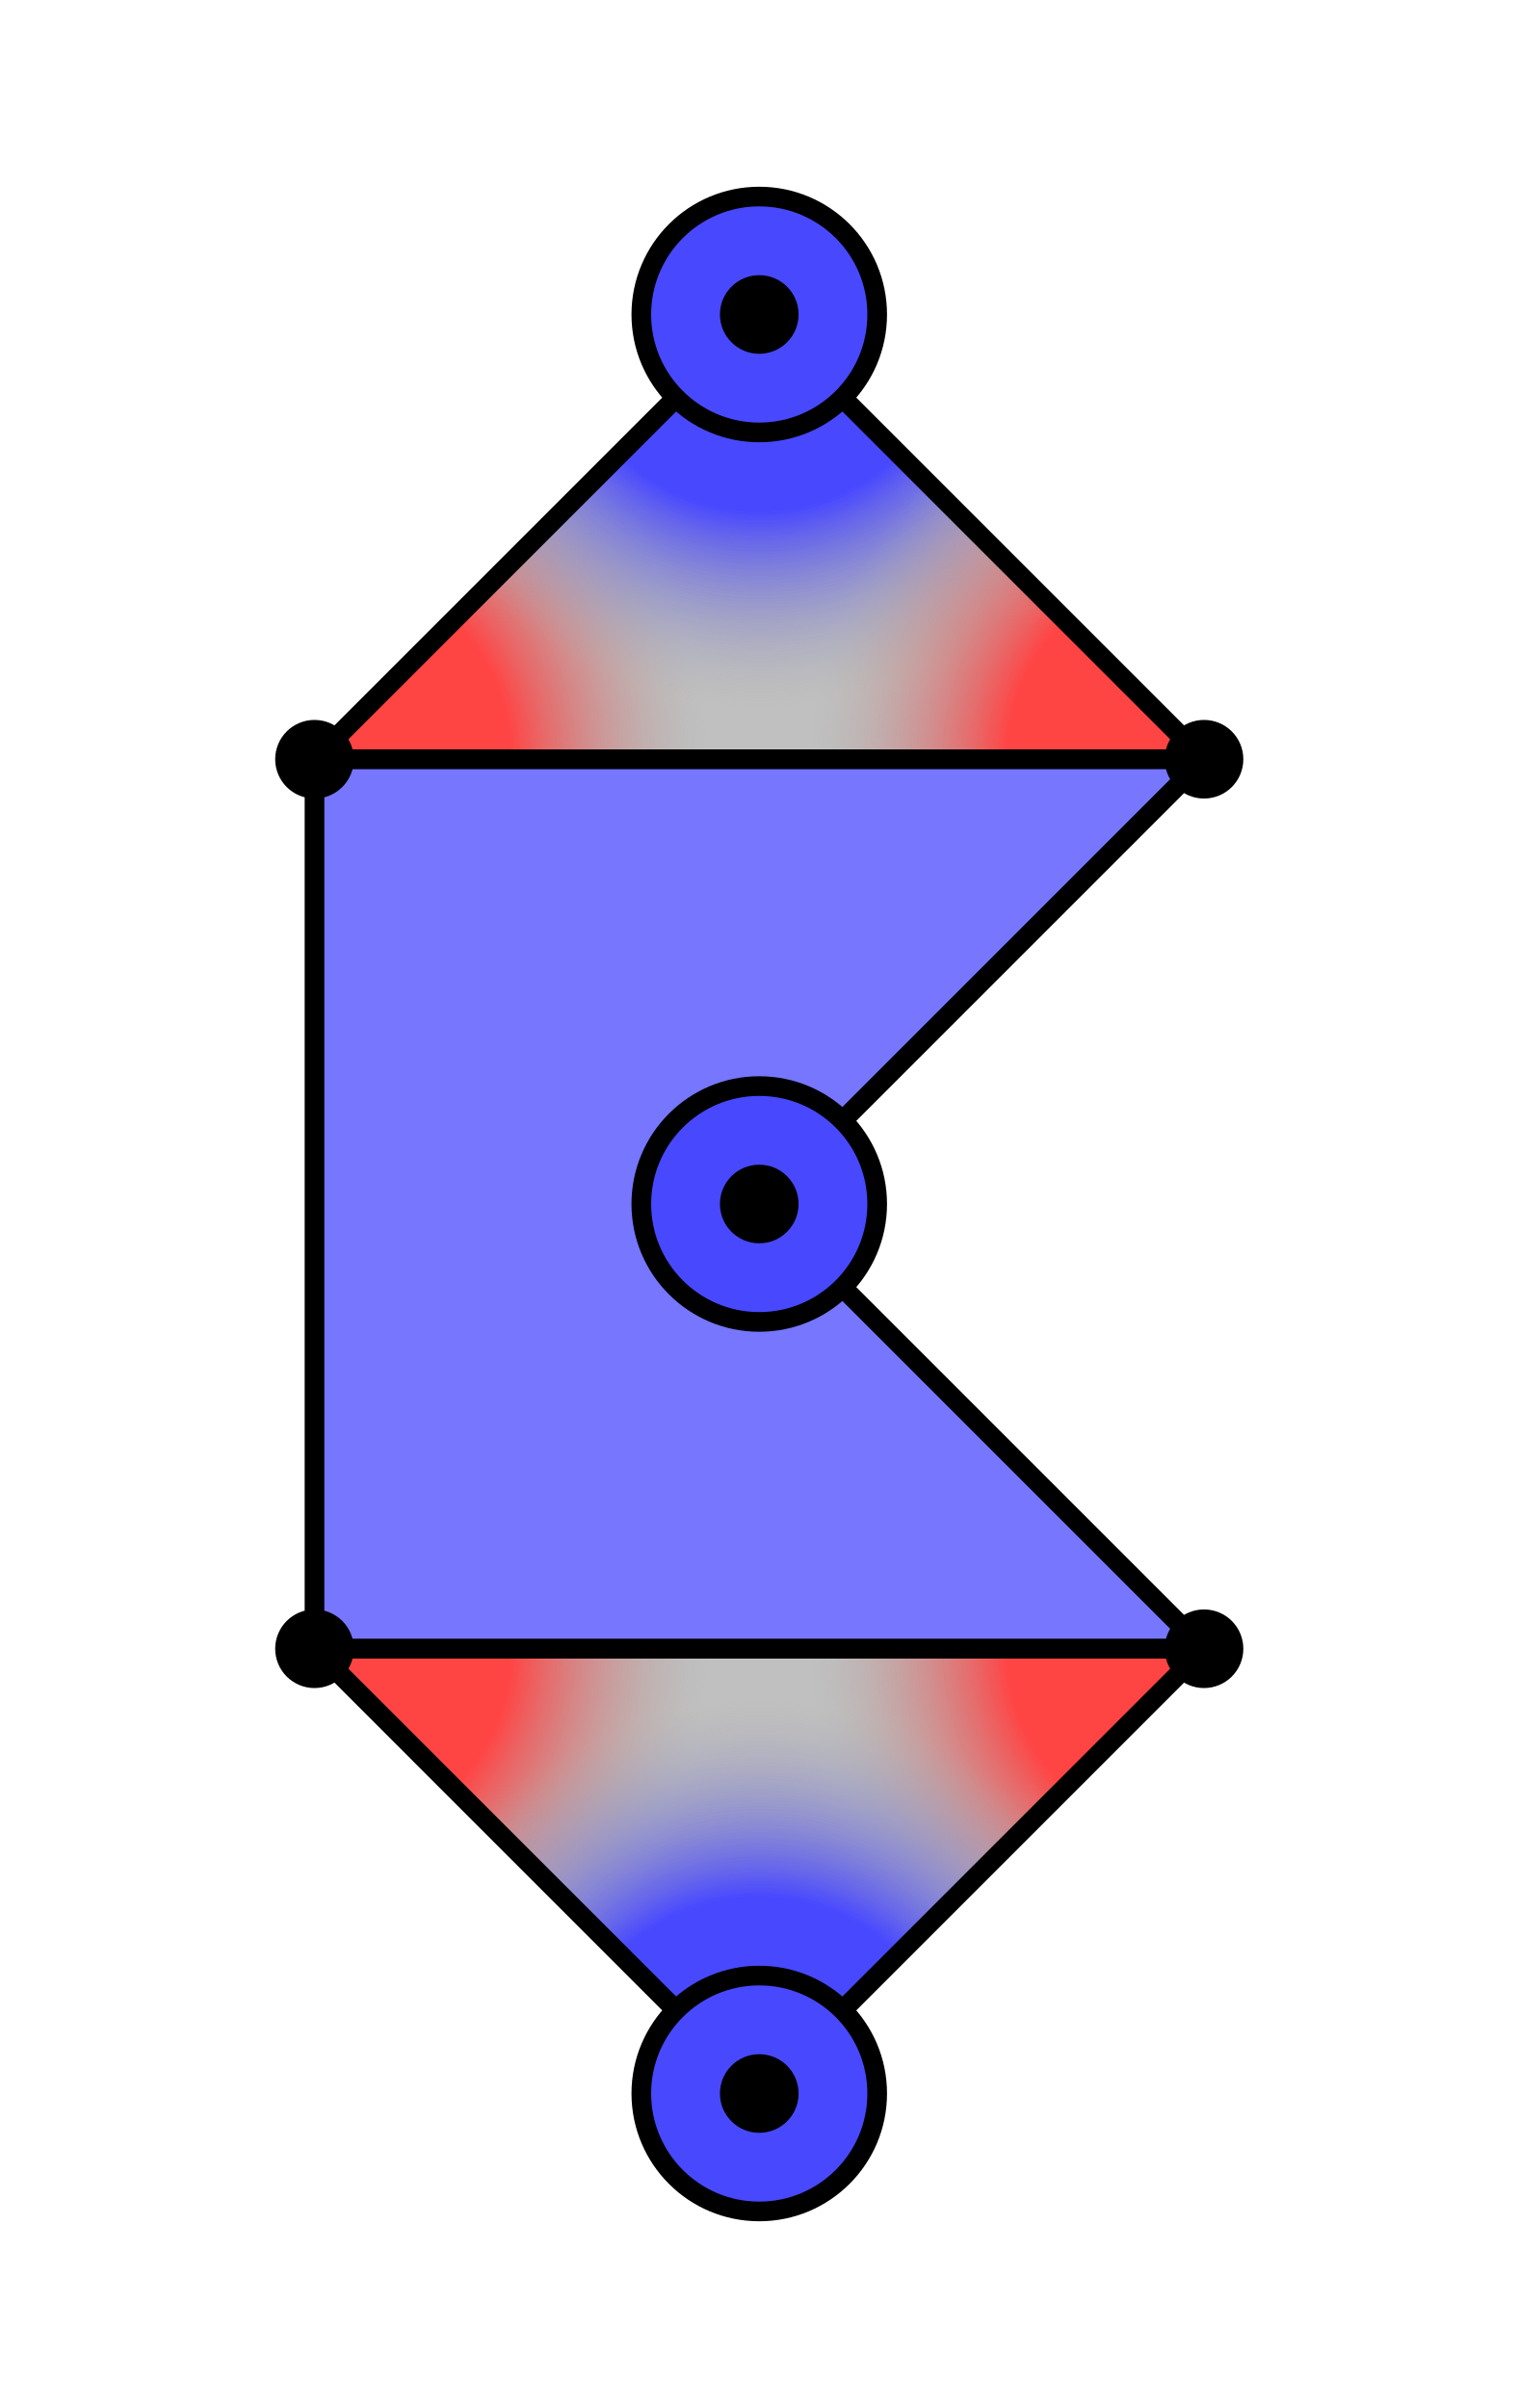
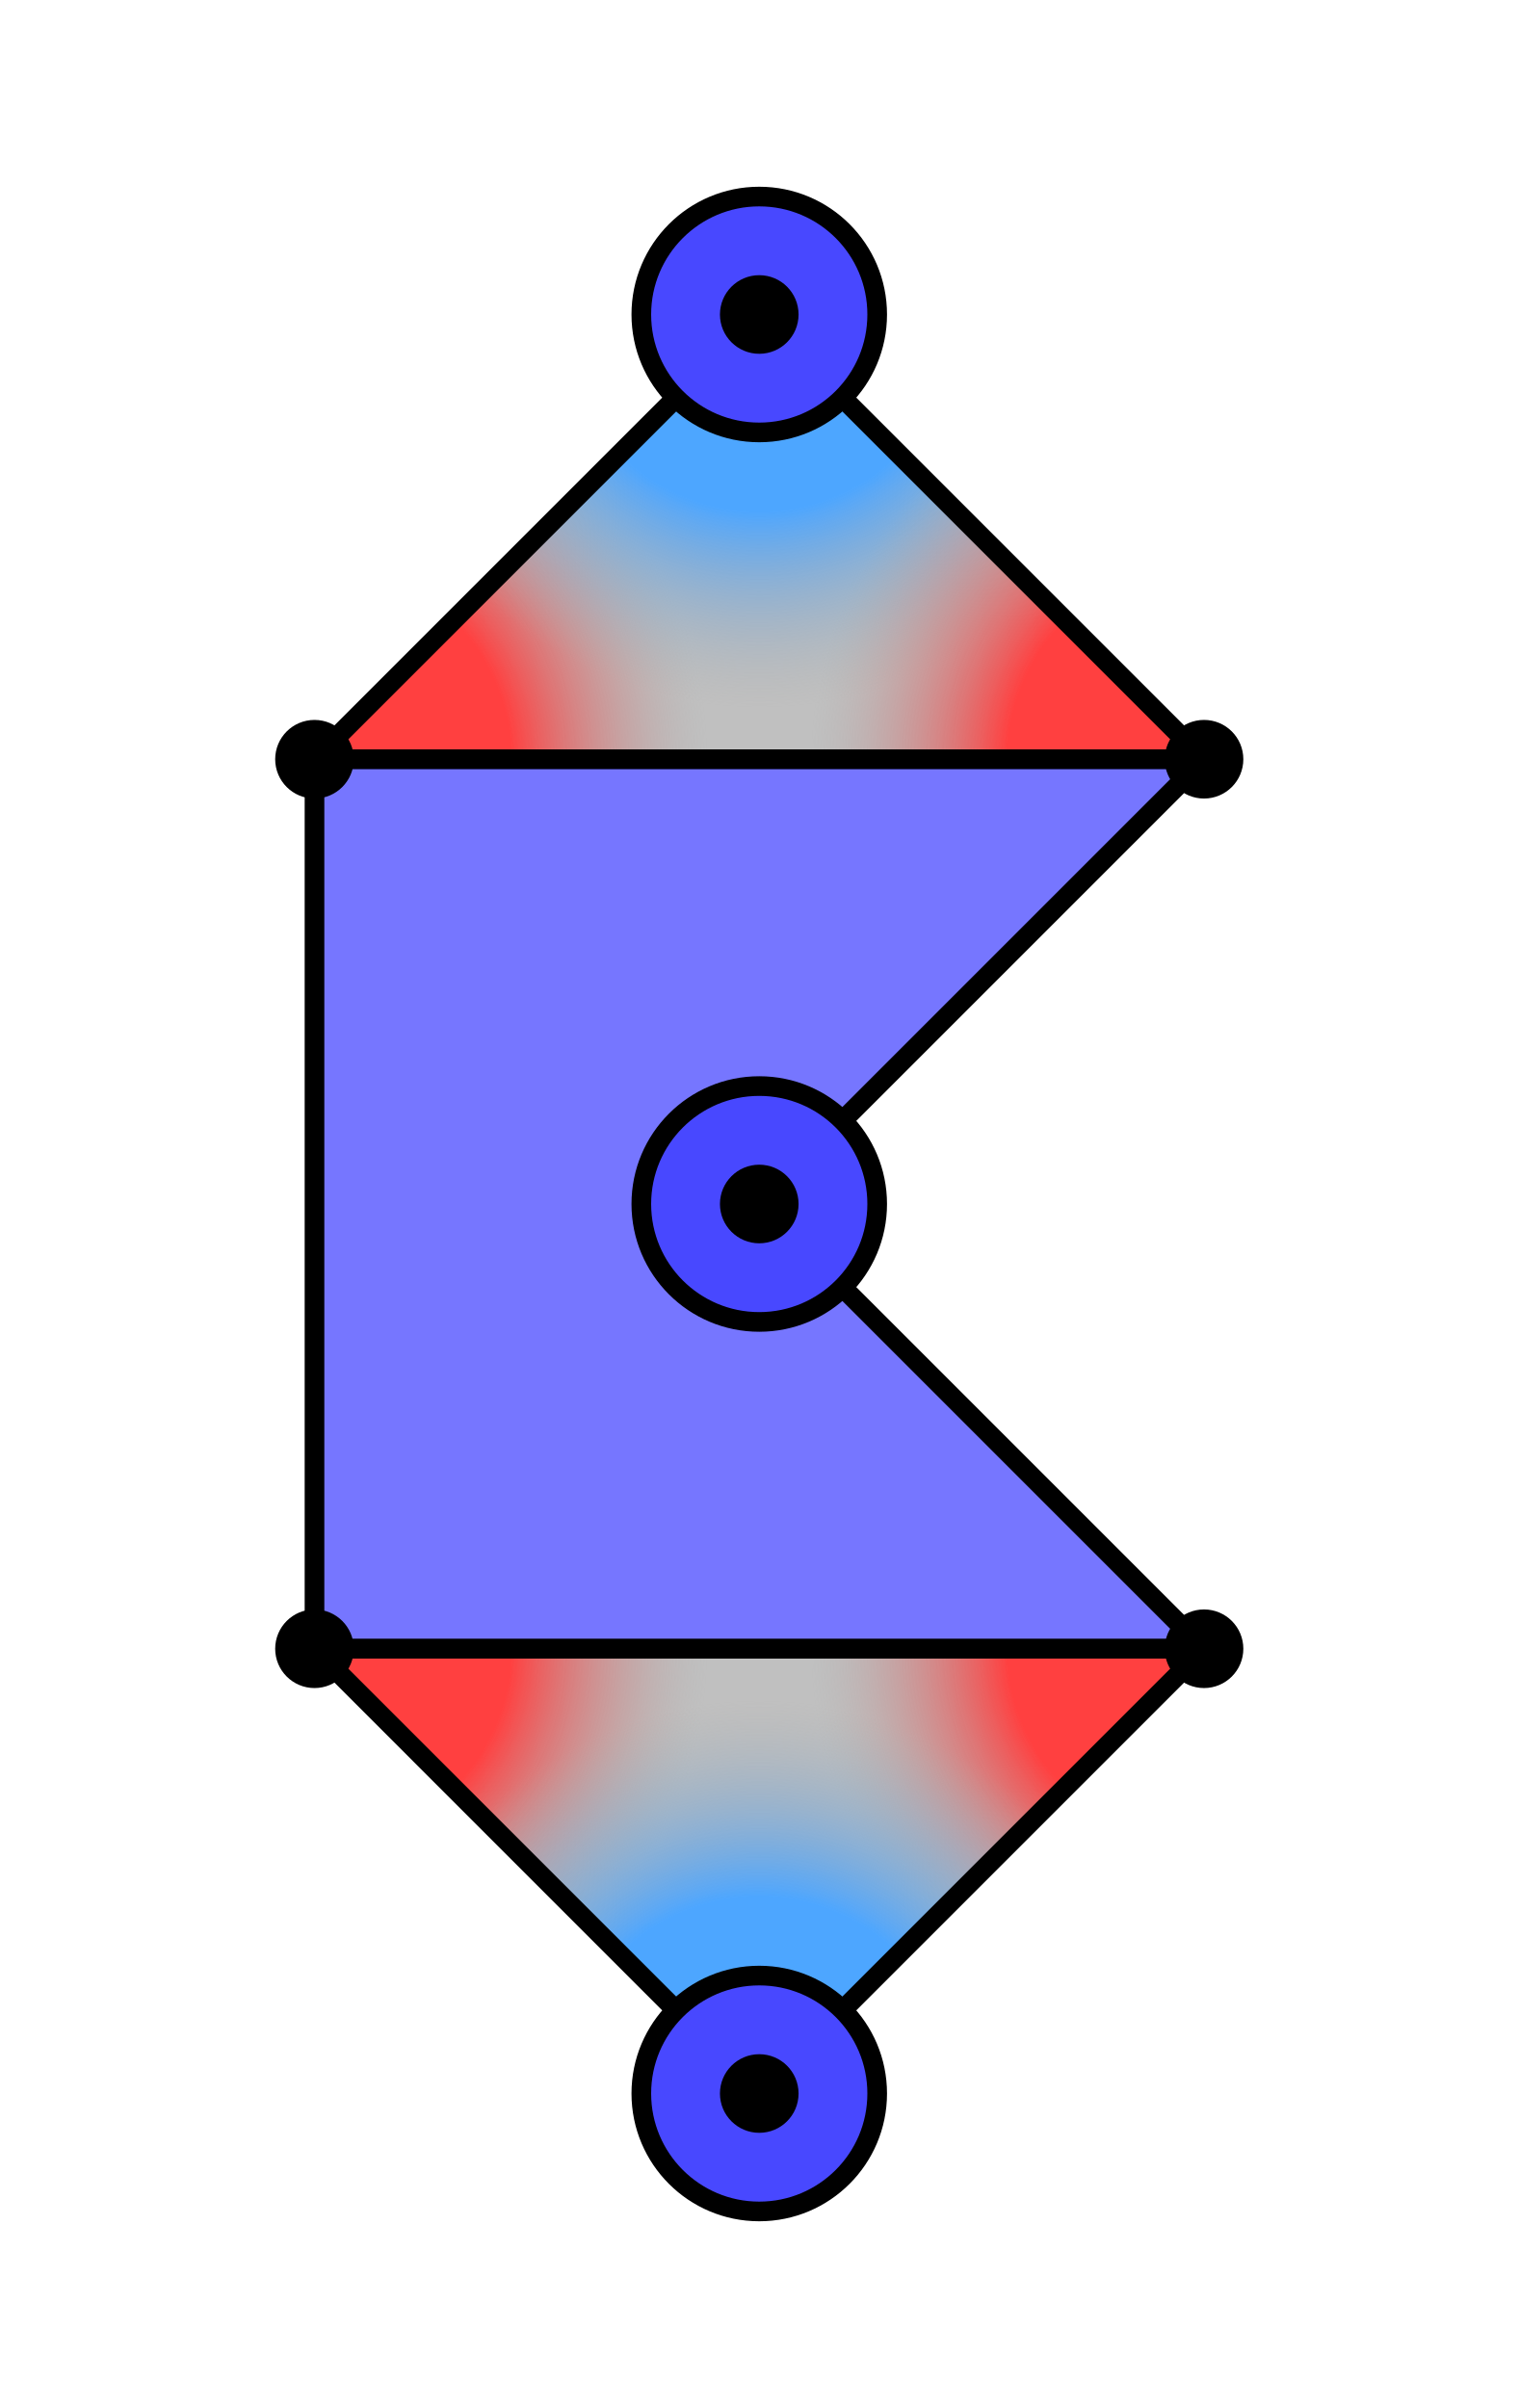
<svg xmlns="http://www.w3.org/2000/svg" viewBox="0 0 77.255 122.51">
  <path d="M38.627,16 L61.255,38.627 L16,38.627 L38.627,16" stroke="none" fill-opacity="0.75" fill="#AAAAAA" />
  <defs>
    <radialGradient id="xgrad">
-       <stop offset="50%" stop-color="#FF4444" stop-opacity="1" />
+       <stop offset="50%" stop-color="#FF4040" stop-opacity="1" />
      <stop offset="100%" stop-color="#AAAAAA" stop-opacity="0" />
    </radialGradient>
    <radialGradient id="ygrad">
-       <stop offset="50%" stop-color="#40FF40" stop-opacity="1" />
+       <stop offset="50%" stop-color="#59FF7A" stop-opacity="1" />
      <stop offset="100%" stop-color="#AAAAAA" stop-opacity="0" />
    </radialGradient>
    <radialGradient id="zgrad">
-       <stop offset="50%" stop-color="#4848FF" stop-opacity="1" />
+       <stop offset="50%" stop-color="#4DA6FF" stop-opacity="1" />
      <stop offset="100%" stop-color="#AAAAAA" stop-opacity="0" />
    </radialGradient>
  </defs>
  <clipPath id="clip0">
    <path d="M38.627,16 L61.255,38.627 L16,38.627 L38.627,16" />
  </clipPath>
  <circle clip-path="url(#clip0)" cx="16" cy="38.627" r="20" stroke="none" fill="url('#xgrad')" />
  <circle clip-path="url(#clip0)" cx="38.627" cy="16" r="20" stroke="none" fill="url('#zgrad')" />
  <circle clip-path="url(#clip0)" cx="61.255" cy="38.627" r="20" stroke="none" fill="url('#xgrad')" />
  <path d="M38.627,16 L61.255,38.627 L16,38.627 L38.627,16" stroke="black" fill="none" />
  <path d="M16,38.627 L61.255,38.627 L38.627,61.255 L61.255,83.882 L16,83.882 L16,38.627" stroke="none" fill-opacity="0.75" fill="#4848FF" />
  <path d="M16,38.627 L61.255,38.627 L38.627,61.255 L61.255,83.882 L16,83.882 L16,38.627" stroke="black" fill="none" />
  <path d="M16,83.882 L61.255,83.882 L38.627,106.51 L16,83.882" stroke="none" fill-opacity="0.75" fill="#AAAAAA" />
  <clipPath id="clip1">
    <path d="M16,83.882 L61.255,83.882 L38.627,106.51 L16,83.882" />
  </clipPath>
  <circle clip-path="url(#clip1)" cx="16" cy="83.882" r="20" stroke="none" fill="url('#xgrad')" />
  <circle clip-path="url(#clip1)" cx="61.255" cy="83.882" r="20" stroke="none" fill="url('#xgrad')" />
  <circle clip-path="url(#clip1)" cx="38.627" cy="106.51" r="20" stroke="none" fill="url('#zgrad')" />
  <path d="M16,83.882 L61.255,83.882 L38.627,106.51 L16,83.882" stroke="black" fill="none" />
  <circle cx="38.627" cy="16" r="6" stroke="none" fill="#4848FF" />
  <circle cx="38.627" cy="16" r="6" stroke="black" fill="none" />
  <circle cx="38.627" cy="61.255" r="6" stroke="none" fill="#4848FF" />
  <circle cx="38.627" cy="61.255" r="6" stroke="black" fill="none" />
  <circle cx="38.627" cy="106.51" r="6" stroke="none" fill="#4848FF" />
  <circle cx="38.627" cy="106.51" r="6" stroke="black" fill="none" />
  <circle cx="16" cy="38.627" r="2" stroke="none" fill="black" />
  <circle cx="38.627" cy="16" r="2" stroke="none" fill="black" />
  <circle cx="61.255" cy="38.627" r="2" stroke="none" fill="black" />
  <circle cx="16" cy="83.882" r="2" stroke="none" fill="black" />
  <circle cx="38.627" cy="61.255" r="2" stroke="none" fill="black" />
  <circle cx="61.255" cy="83.882" r="2" stroke="none" fill="black" />
  <circle cx="38.627" cy="106.51" r="2" stroke="none" fill="black" />
</svg>
